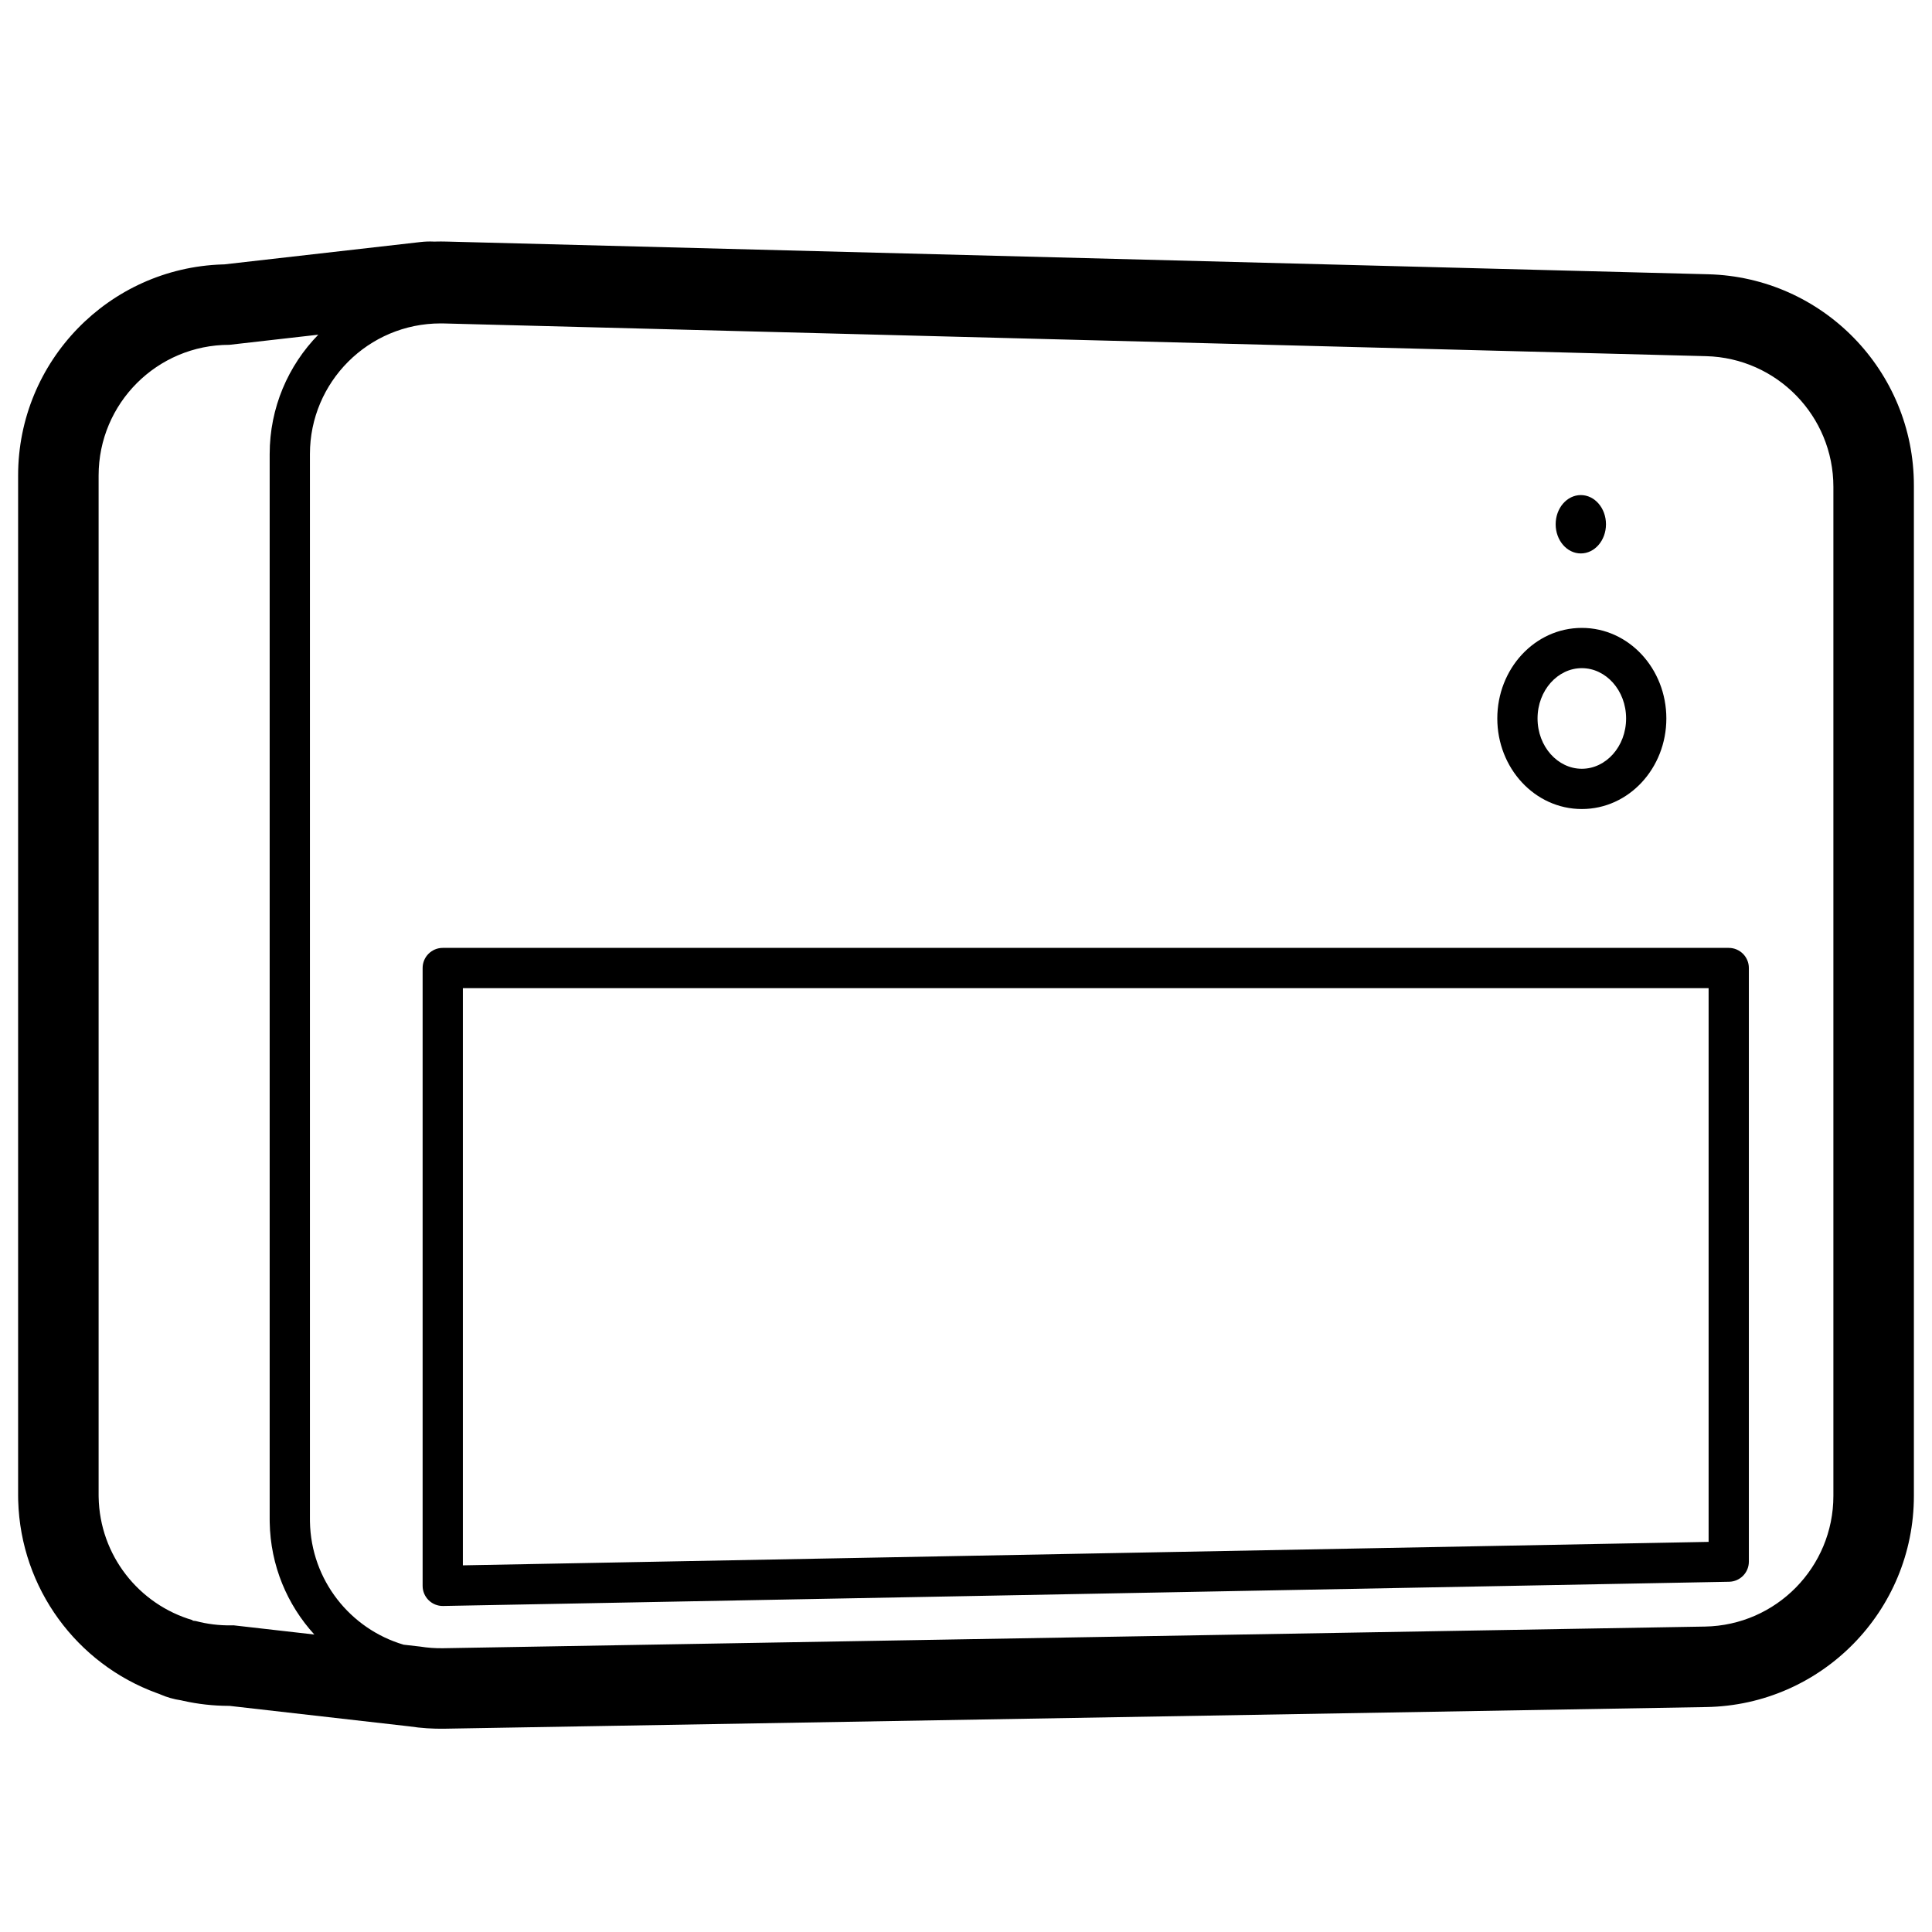
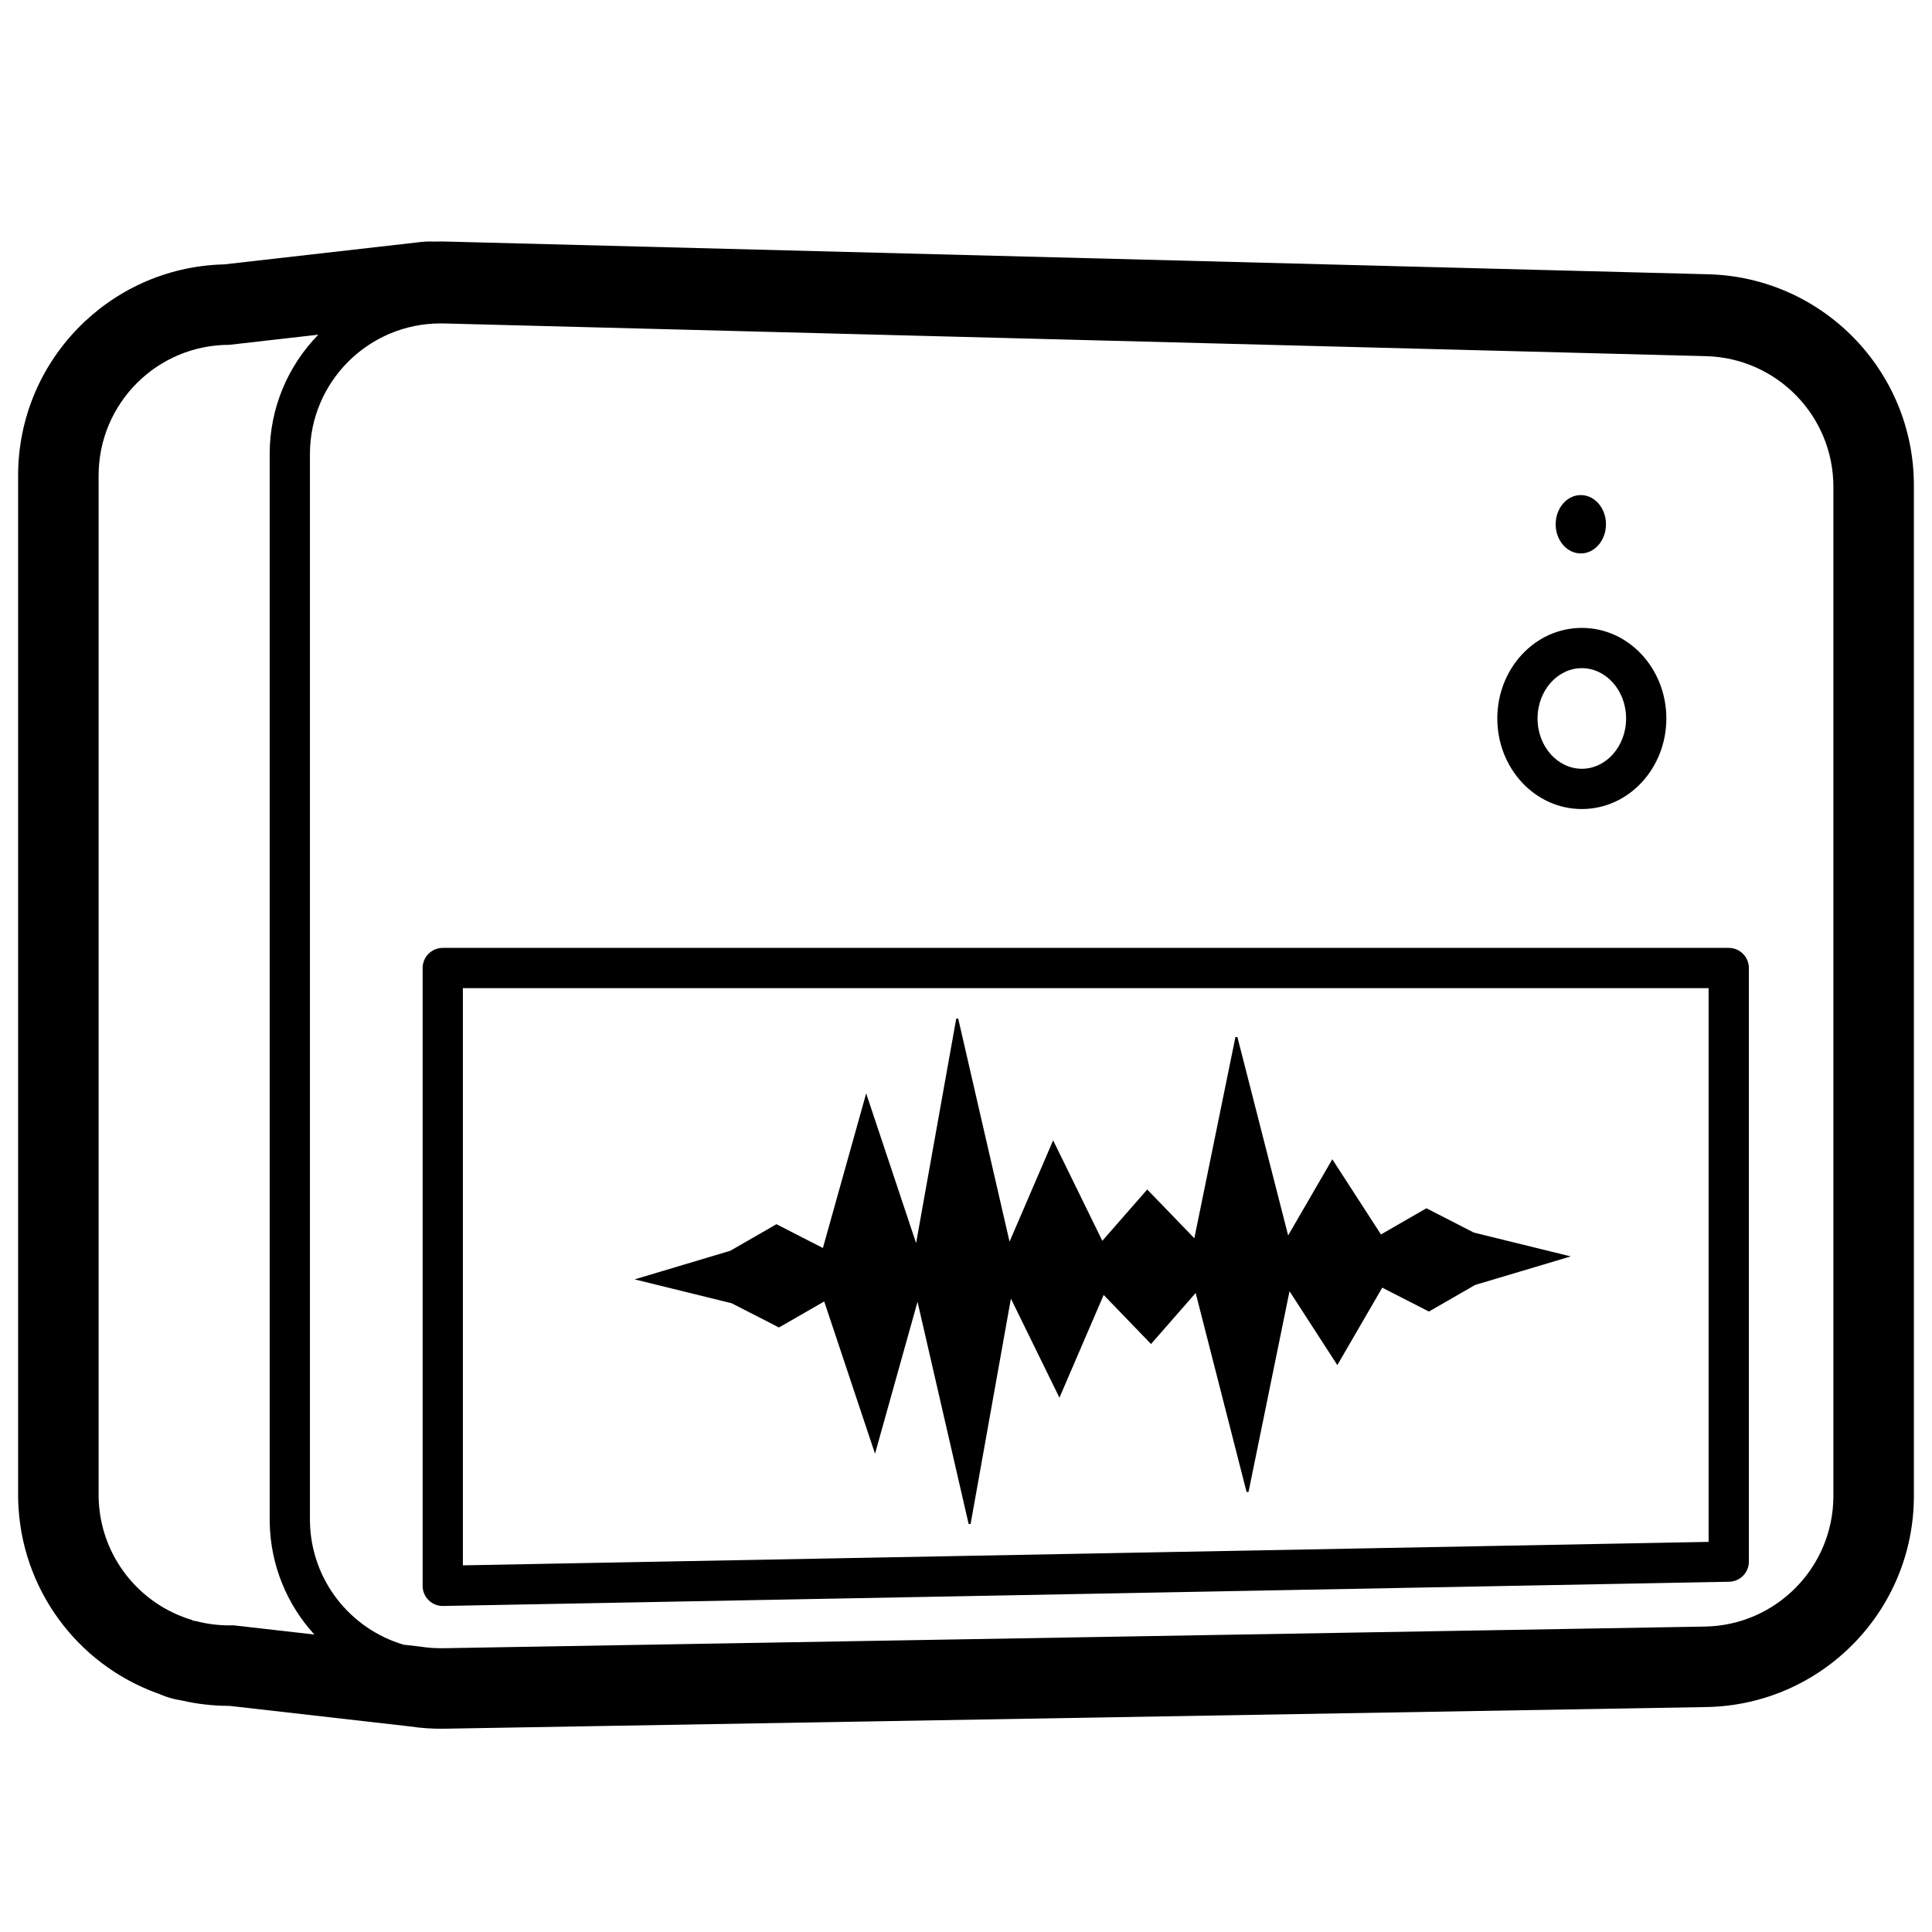
- <svg xmlns="http://www.w3.org/2000/svg" height="960" viewBox="0 0 960 960" width="960">
+ <svg xmlns="http://www.w3.org/2000/svg" version="1.1" width="960" height="960" viewBox="0 0 960 960">
  <path d="m219.15 119.995c.906 0 1.812.017 2.718.04l626.908 16.244c56.88 1.474 102.223 48.008 102.223 104.906v502.113c0 57.255-45.894 103.943-103.141 104.926l-626.908 10.759c-5.865.101-11.694-.285-17.438-1.146l-.116-.019-89.377-10.182-.431.001c-7.661-.024-15.241-.877-22.63-2.532l-1.005-.231-.032-.003c-3.617-.527-7.065-1.53-10.283-2.941l-.383-.172-1.233-.439c-39.915-14.525-67.69-52.098-68.976-95.497l-.032-1.387c-.014-.58-.014-1.159-.014-1.739v-506.416c0-56.798 45.123-103.058 101.477-104.885l.91-.021 97.662-11.118c2.139-.243 4.254-.314 6.332-.224l.422.022.778-.024c.428-.01.856-.018 1.285-.023zm-.209 40.71c-35.866 0-64.941 29.075-64.941 64.941v529.289c0 .371 0 .743.01 1.114.499 29.09 20.051 53.384 46.559 61.192l8.165.929c3.748.605 7.602.887 11.531.82l626.908-10.759c35.426-.608 63.827-29.5 63.827-64.932v-501.404c0-35.211-28.06-64.008-63.259-64.92l-627.117-16.25c-.561-.015-1.121-.022-1.682-.022zm-60.777 5.602-44.203 5.034-.02 0c-35.866 0-64.941 29.075-64.941 64.941v506.416c0 .359 0 .717.009 1.076.483 29.155 20.107 53.504 46.7 61.271l-.002.248 1.516.174c5.669 1.507 11.639 2.265 17.794 2.163l1.051-.017 40.123 4.572c-13.46-14.742-21.809-34.263-22.178-55.792-.013-.486-.013-.972-.013-1.458v-529.289c0-23.09 9.213-44.029 24.164-59.34zm700.836 304.694c5.523 0 10 4.477 10 10v294.965c0 5.449-4.363 9.896-9.812 9.998l-639 12.037c-5.596.104-10.188-4.404-10.188-10v-307c0-5.523 4.477-10 10-10zm-10 20h-619v286.809l619-11.658zm-63-179c23.406 0 42 20.337 42 45s-18.594 45-42 45-42-20.337-42-45 18.594-45 42-45zm0 20c-11.94 0-22 11.003-22 25s10.06 25 22 25 22-11.003 22-25-10.06-25-22-25zm-.5-86c6.904 0 12.5 6.492 12.5 14.5s-5.596 14.5-12.5 14.5-12.5-6.492-12.5-14.5 5.596-14.5 12.5-14.5zm-388.5 489.166 292-5.5" />
+   <path fill="#000000" stroke="#000000" d="M778.61,624.35L732.78,638.03L710.01,651.13L686.64,639.17L664.49,677.36L640.51,640.3L619.9,741.22L594.37,641.43L571.92,667.09L548.24,642.56L526.4,693.31L502.09,643.69L481.8,757.16L455.96,644.82L434.75,720.65L409.83,645.95L387.06,659.05L363.69,647.09L317.25,635.66L363.07,621.97L385.83,608.87L409.21,620.84L430.44,545.01L455.35,619.71L475.64,506.24L501.49,618.58L523.33,567.83L547.62,617.45L570.07,591.79L593.76,616.31L614.37,515.41L639.89,615.18L662.04,576.99L686.03,614.06L708.79,600.95L732.17,612.93z" />
</svg>
